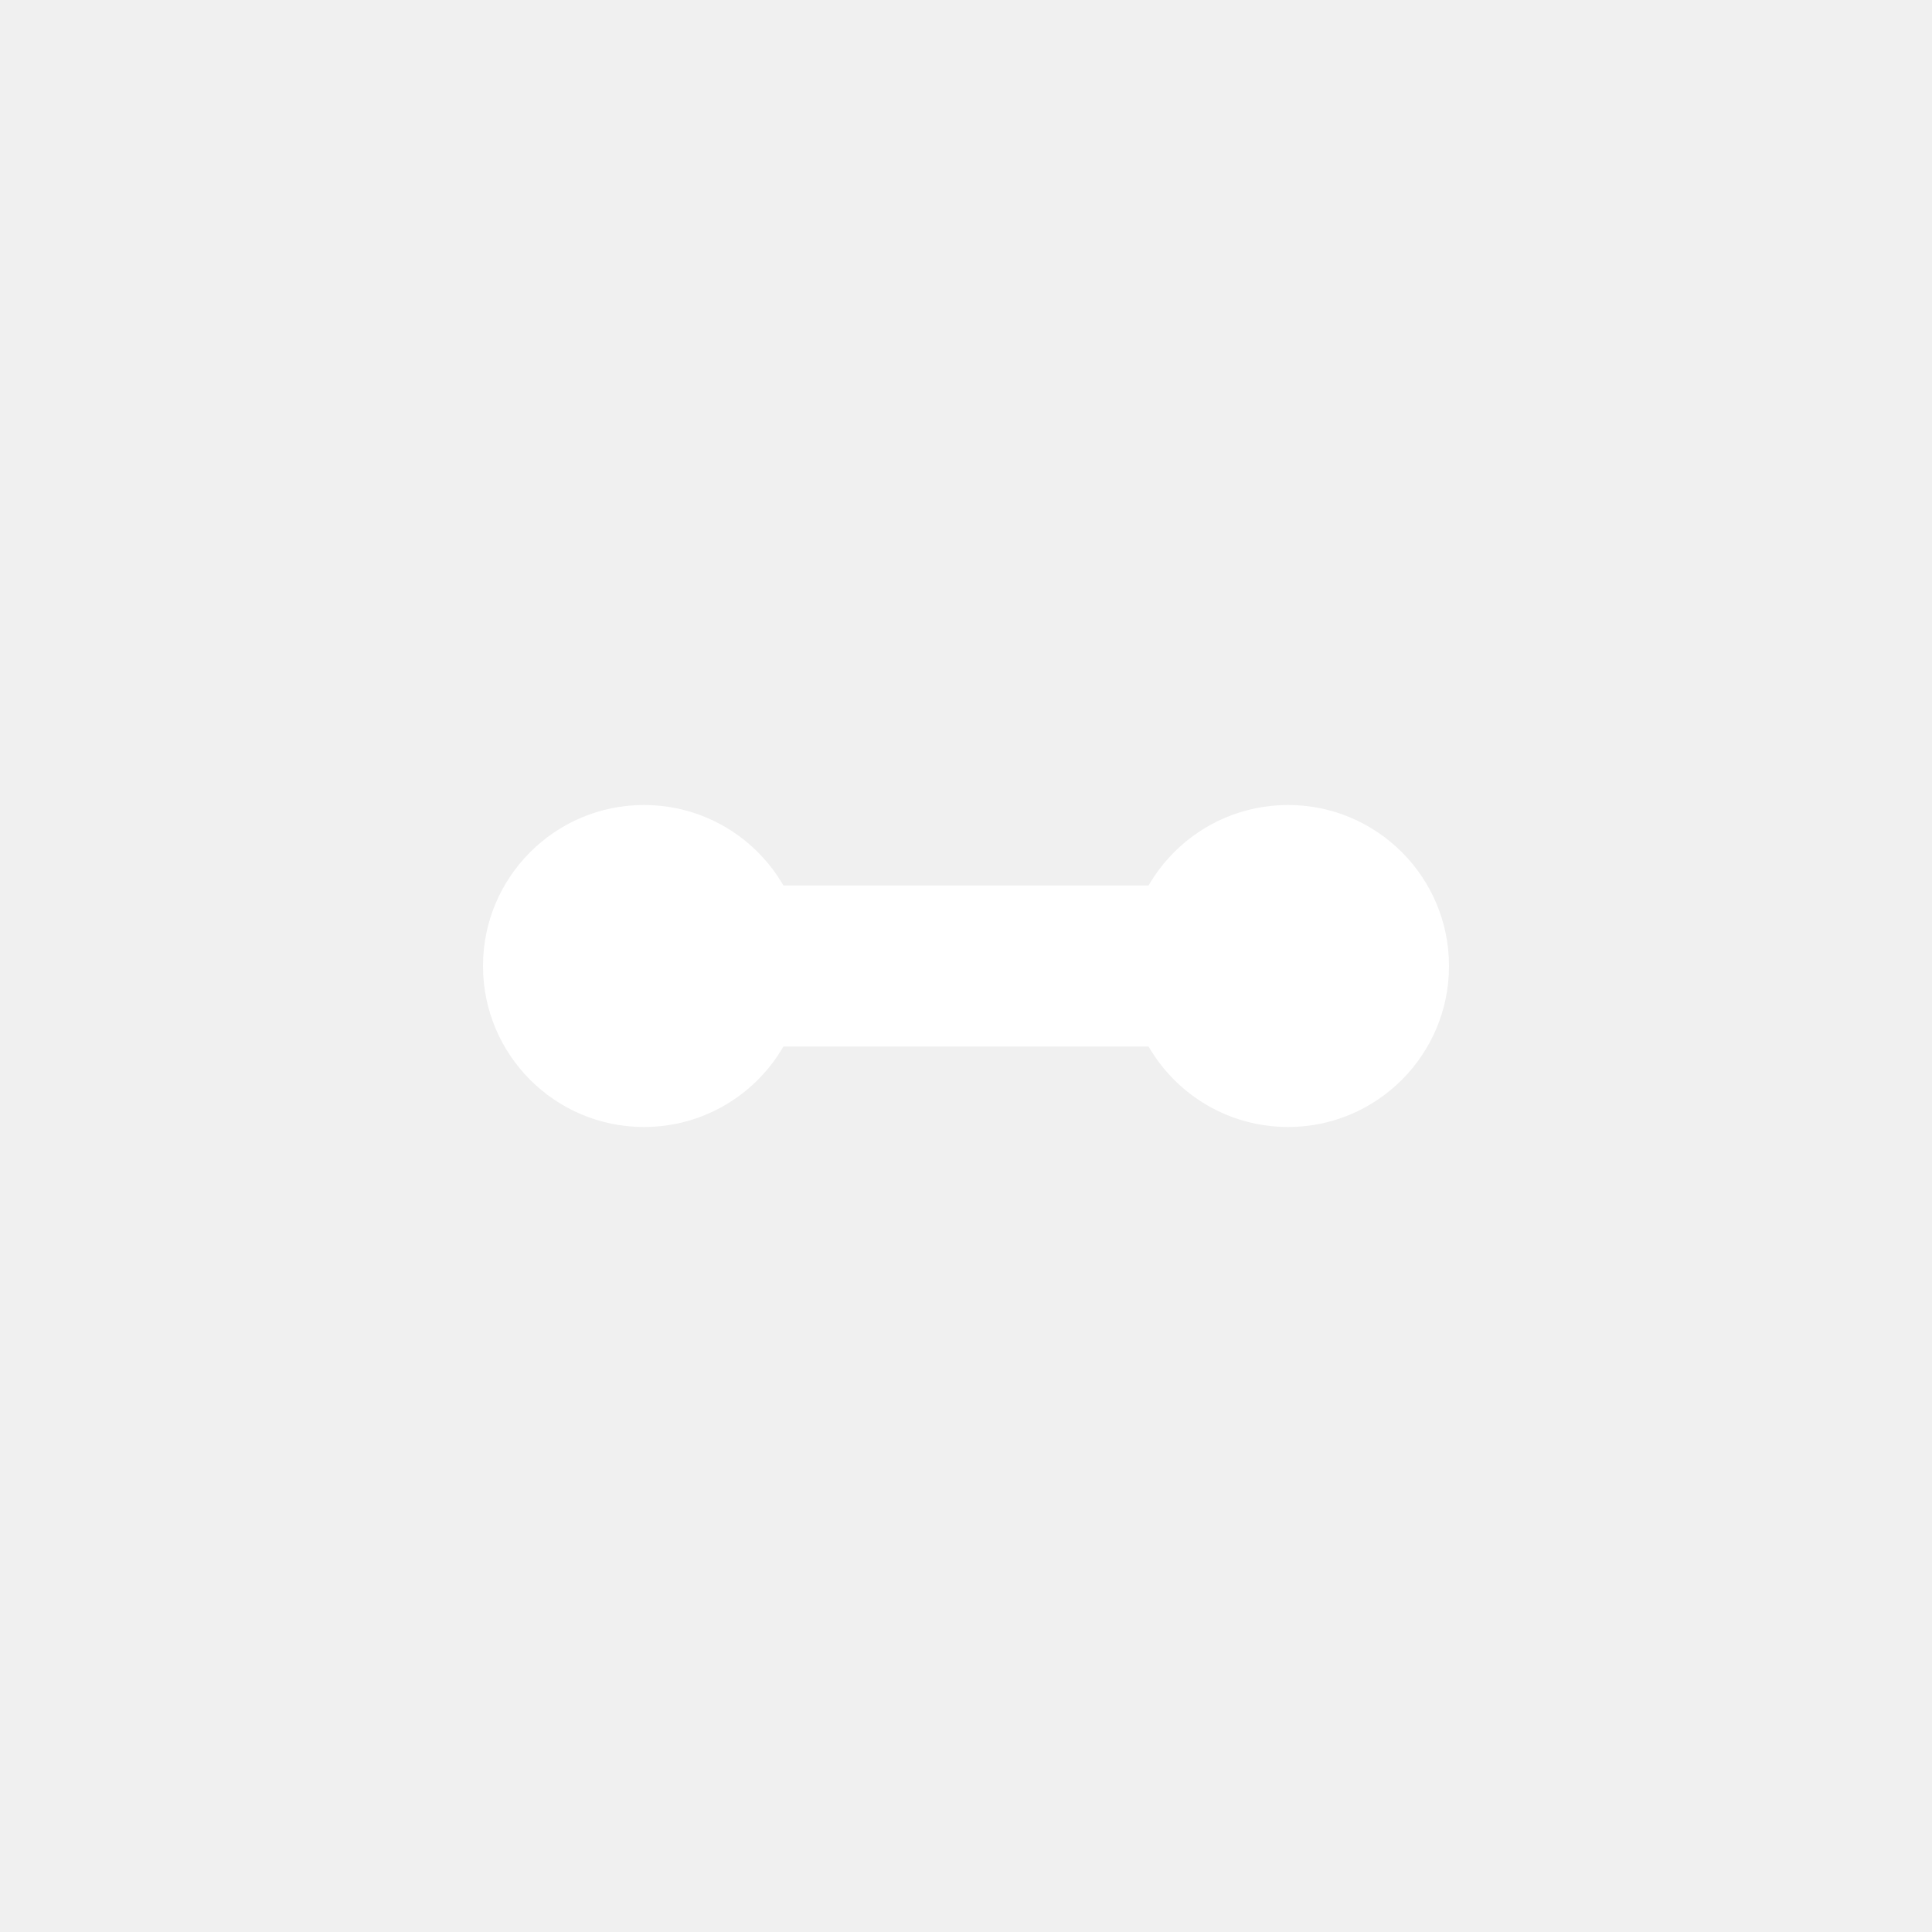
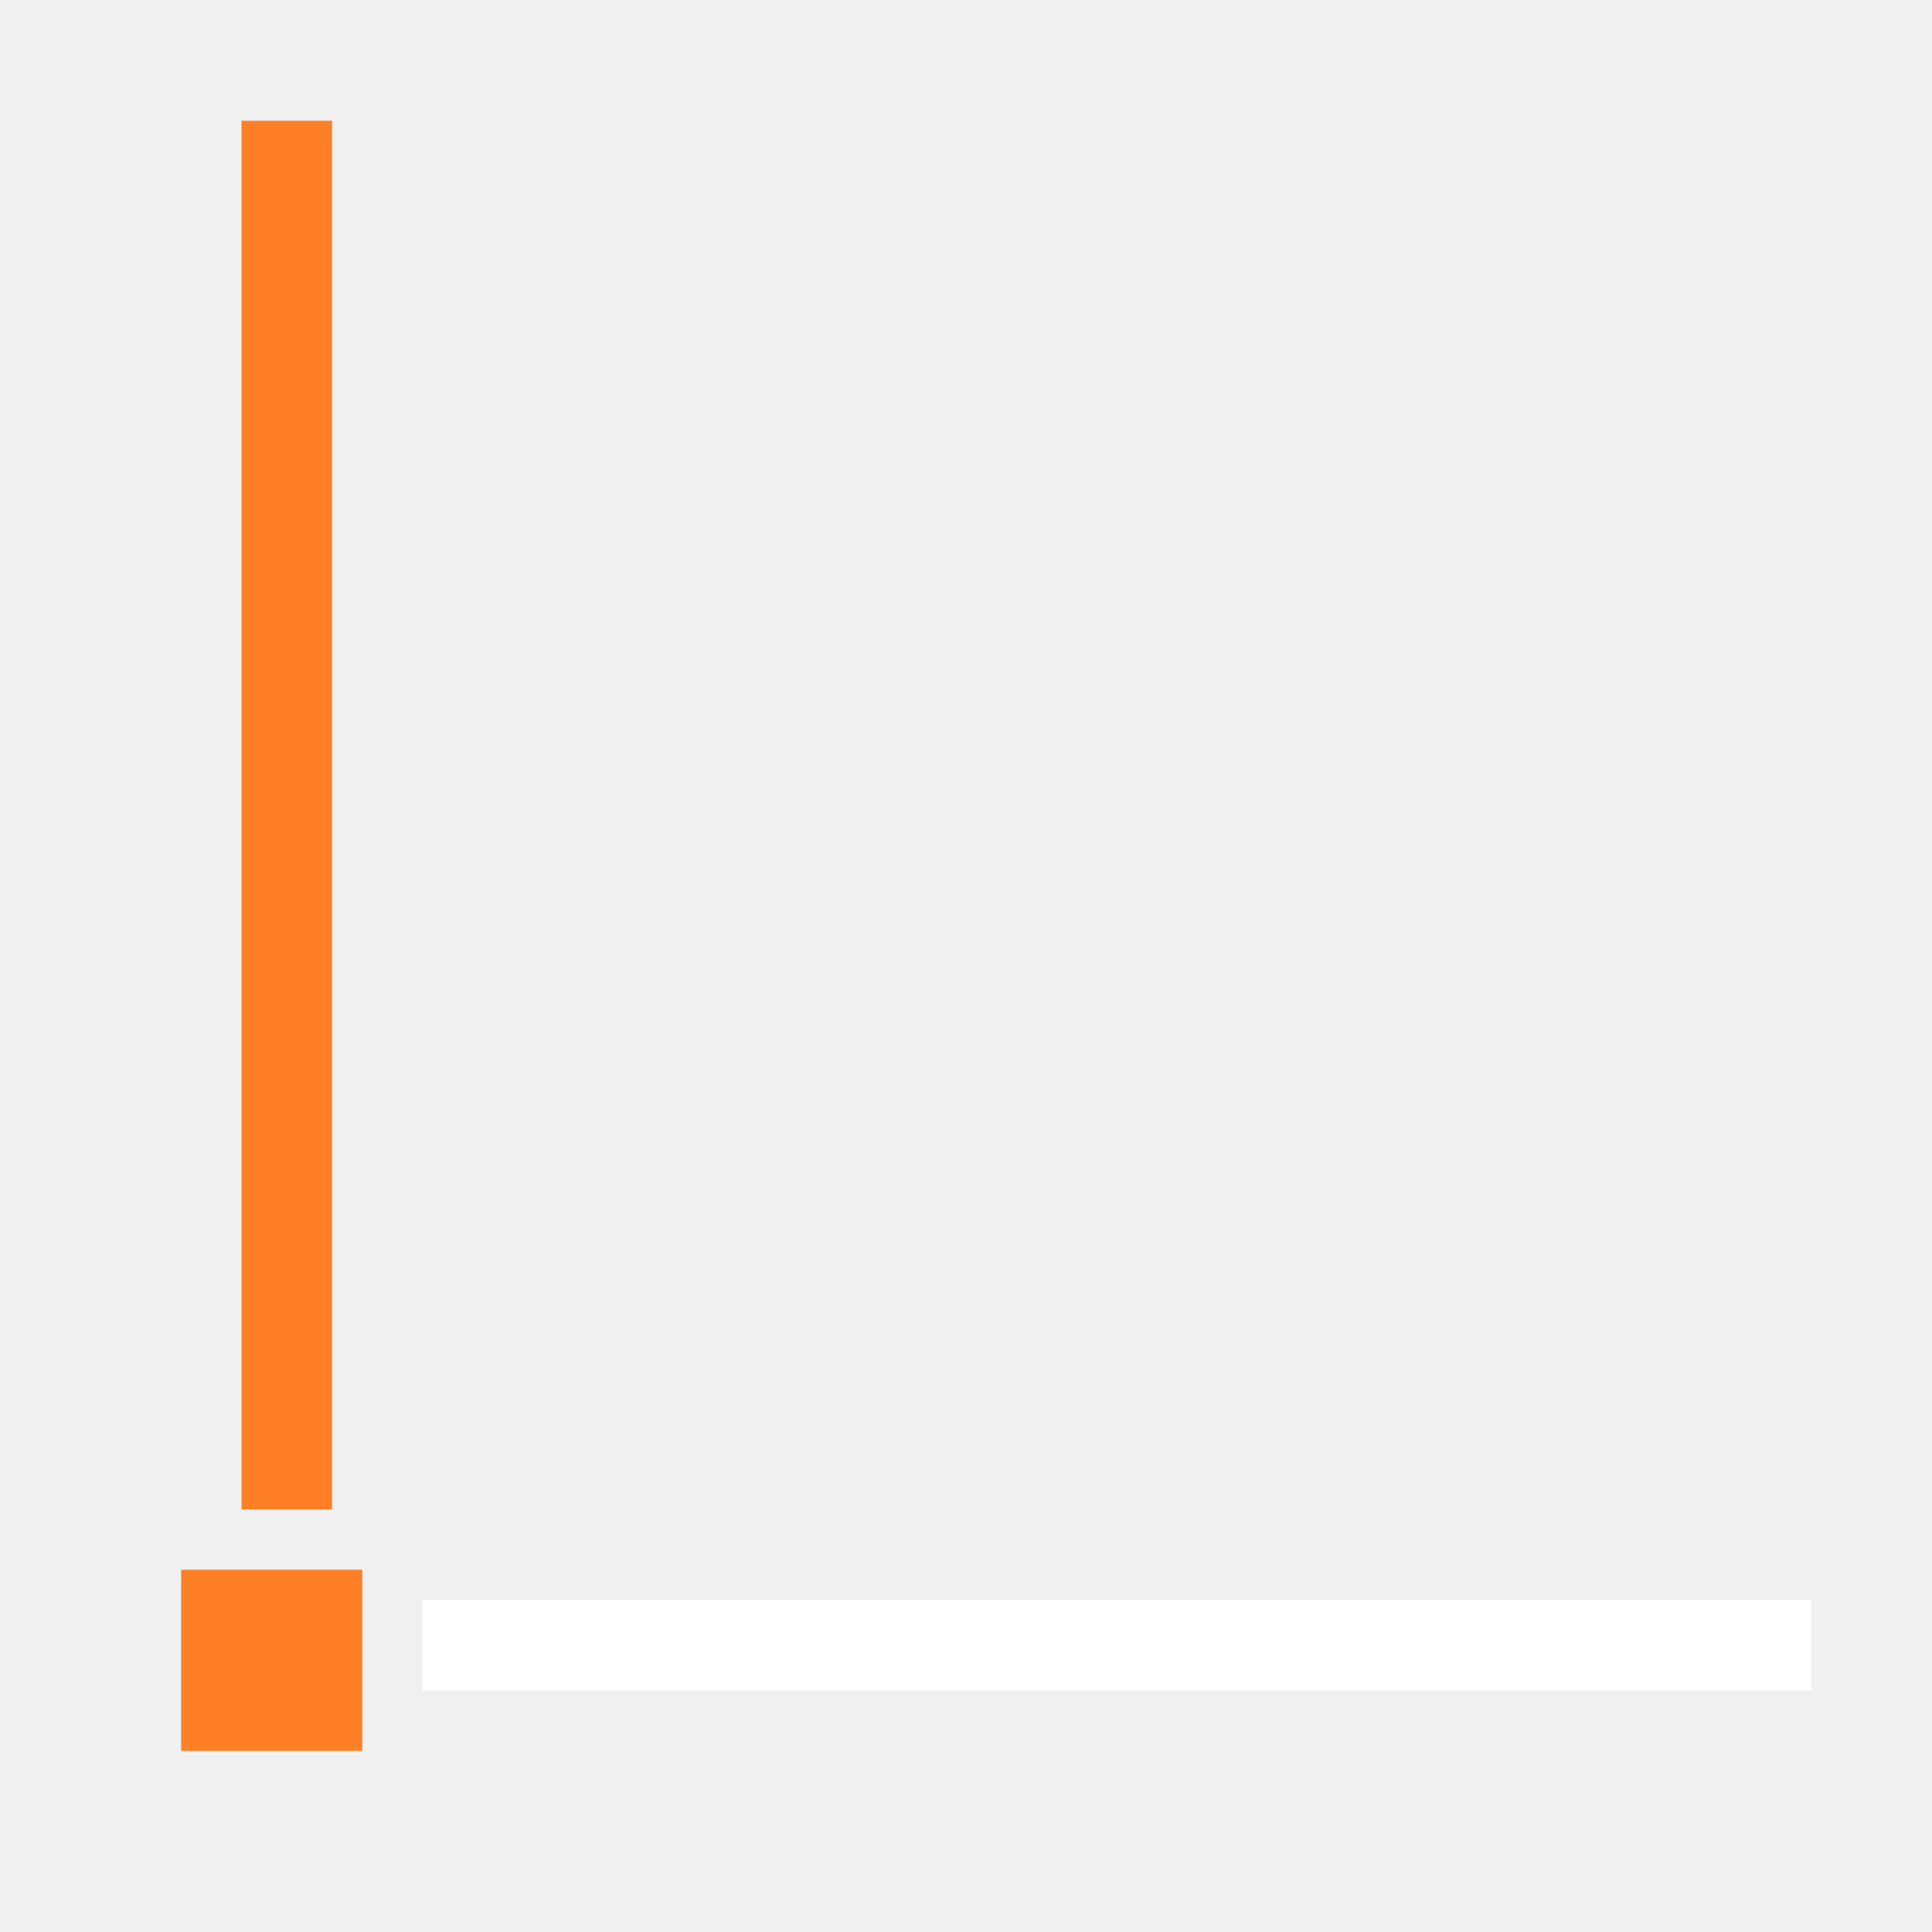
- <svg xmlns="http://www.w3.org/2000/svg" width="24" height="24" viewBox="0 0 24 24" fill="none">
-   <circle cx="8" cy="12" r="2" fill="#FFFFFF" />
-   <circle cx="16" cy="12" r="2" fill="#FFFFFF" />
-   <line x1="8" y1="12" x2="16" y2="12" stroke="#FFFFFF" stroke-width="2" />
+ <svg xmlns="http://www.w3.org/2000/svg" width="32" height="32" viewBox="0 0 32 32" fill="none">
+   <line x1="4.75" y1="2" x2="4.75" y2="25" stroke="#FF7F27" stroke-width="1.5" />
+   <line x1="7" y1="27.25" x2="30" y2="27.25" stroke="white" stroke-width="1.5" />
+   <rect x="3" y="26" width="3" height="3" fill="#FF7F27" />
</svg>
